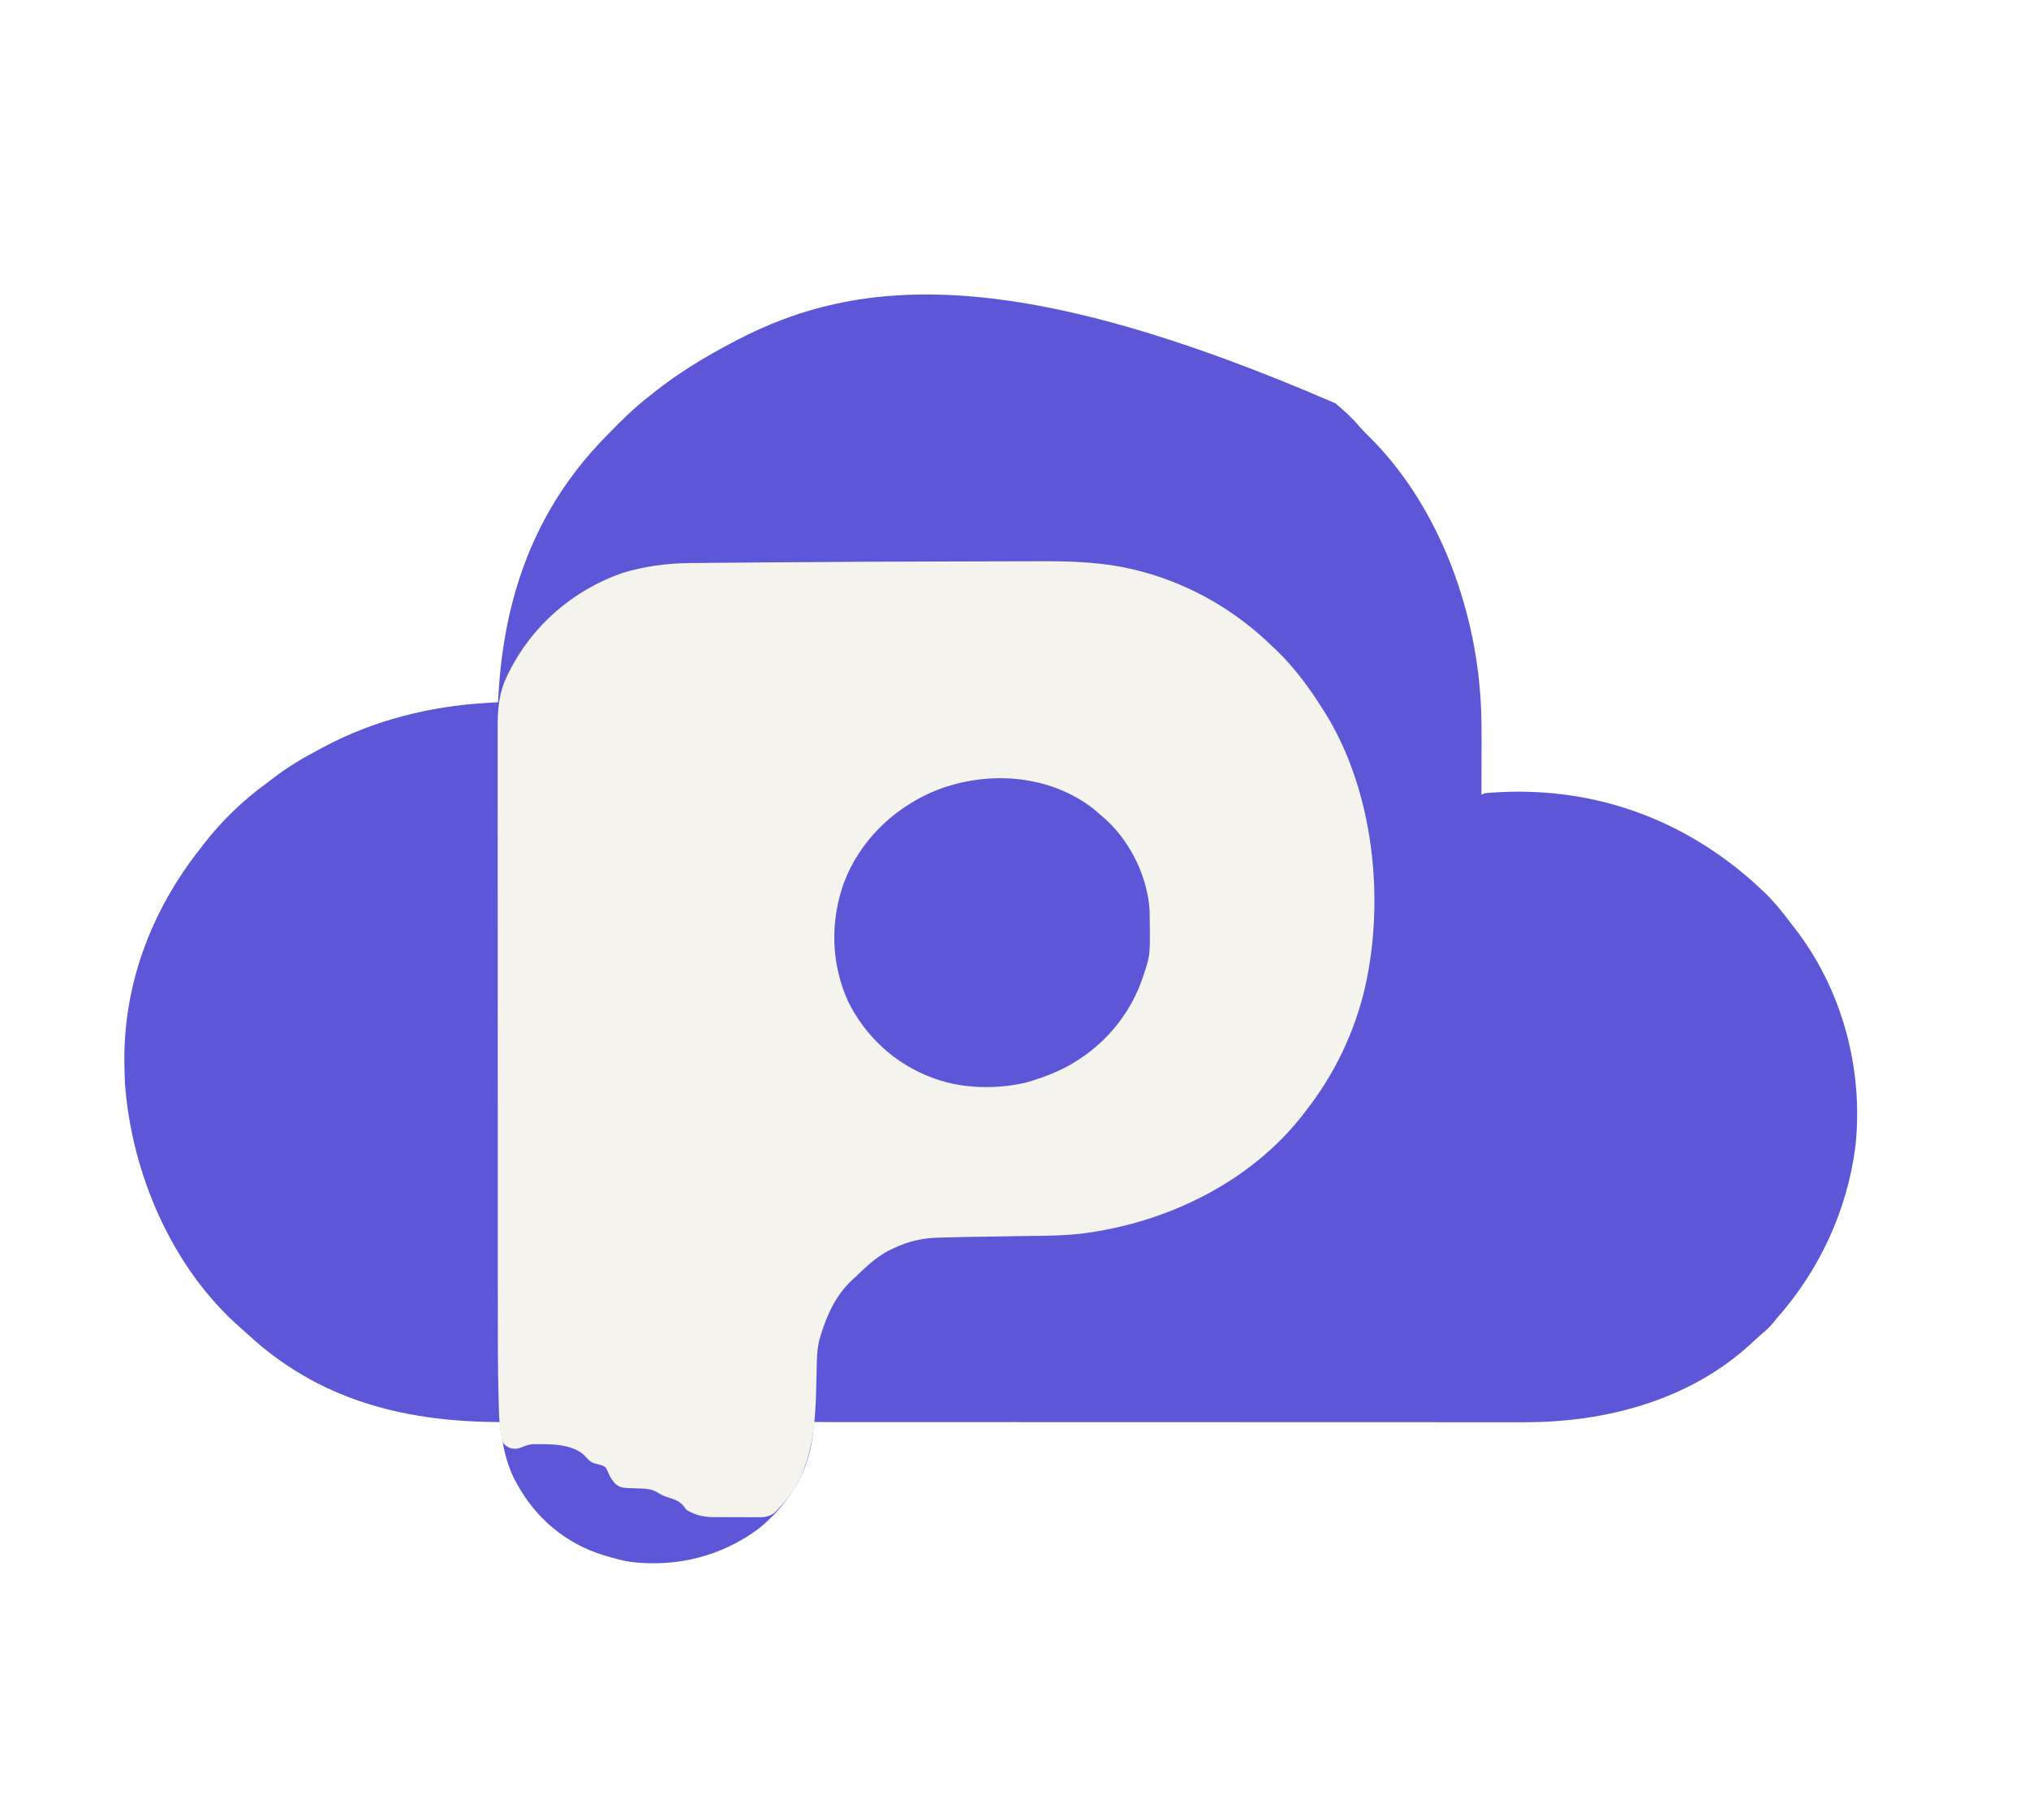
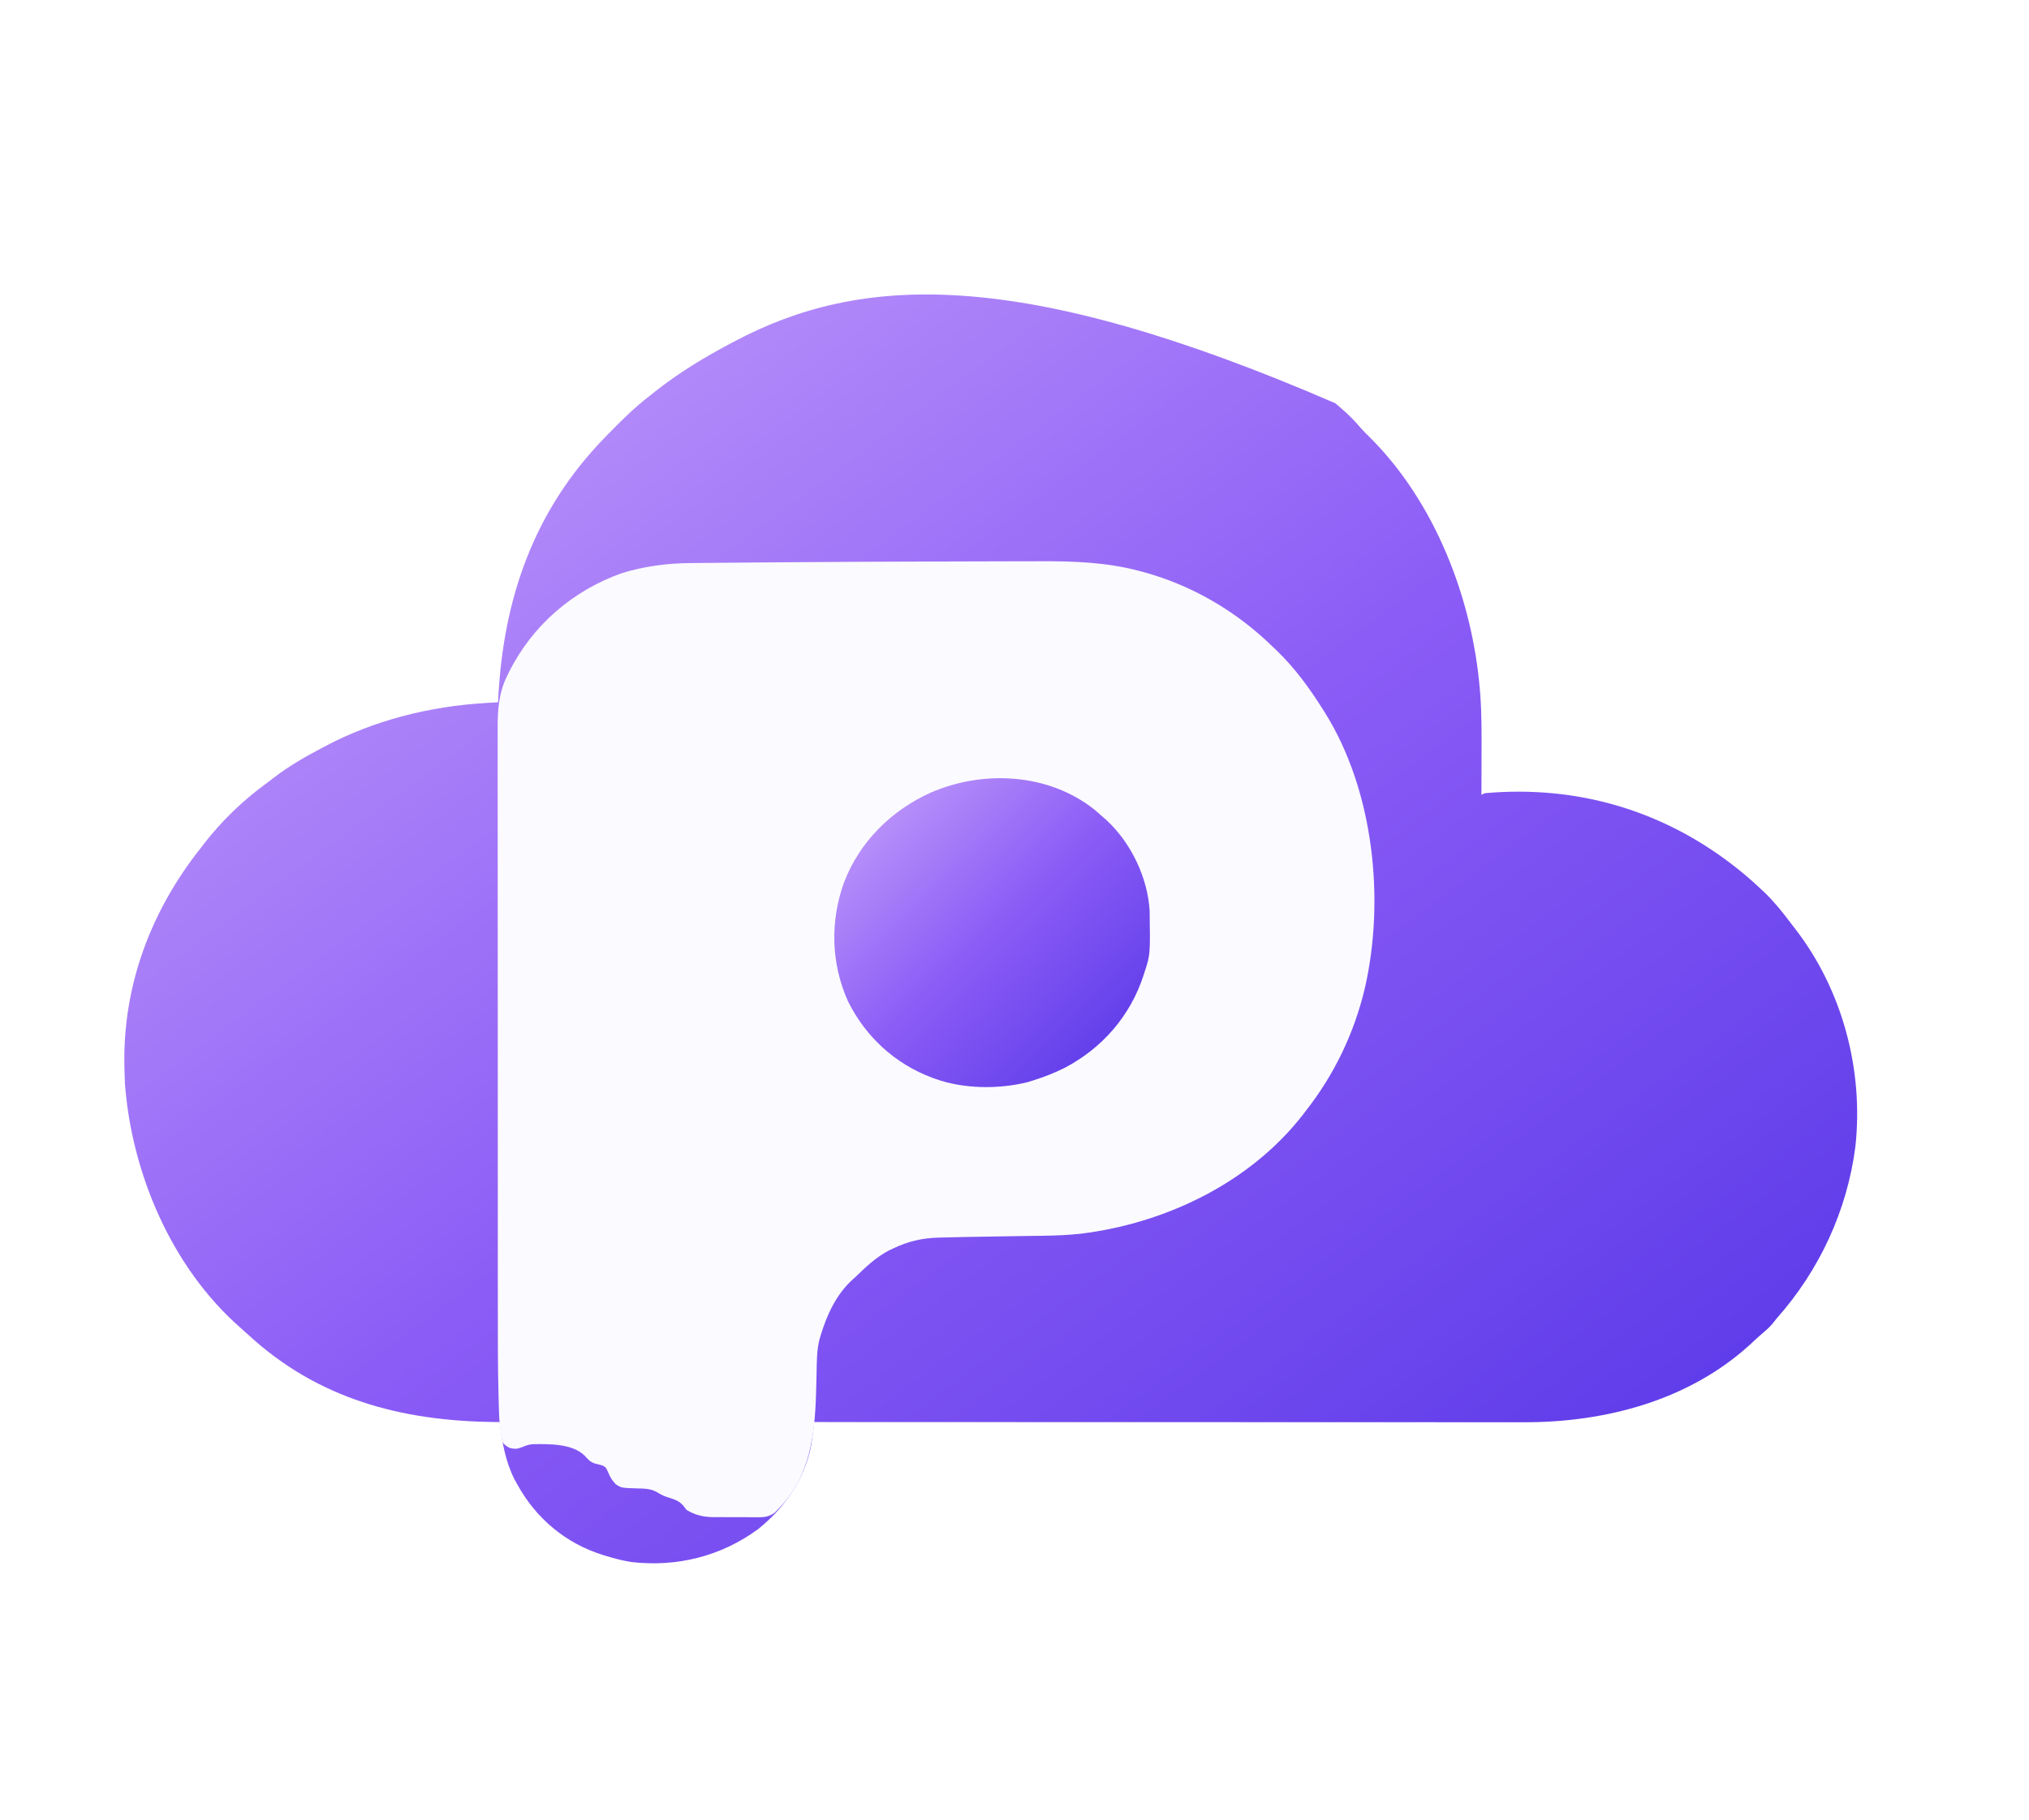
<svg xmlns="http://www.w3.org/2000/svg" viewBox="66 4 1271 1140">
-   <path d="M0 0 C1.37 1.20 2.75 2.39 4.14 3.58 C8.38 7.25 12.15 11.05 15.77 15.34 C17.56 17.38 19.44 19.25 21.39 21.14 C62.44 61.88 85.79 122.38 90.51 179.33 C90.56 179.85 90.56 179.85 90.78 182.49 C91.74 195.43 91.62 208.36 91.57 221.33 C91.57 223.66 91.56 226.00 91.56 228.34 C91.55 234.00 91.53 239.66 91.51 245.33 C92.17 245.00 92.83 244.67 93.51 244.33 C96.00 244.09 98.46 243.90 100.95 243.77 C101.70 243.72 102.46 243.68 103.24 243.64 C162.58 240.70 217.22 260.40 261.64 299.83 C263.27 301.32 264.89 302.82 266.51 304.33 C267.25 305.01 267.99 305.70 268.75 306.40 C274.87 312.29 280.06 318.78 285.16 325.54 C286.02 326.68 286.89 327.81 287.77 328.94 C317.60 367.28 331.04 417.77 325.74 465.86 C320.58 505.85 303.20 543.30 276.51 573.33 C276.17 573.76 276.17 573.76 274.43 575.97 C272.71 578.09 271.03 579.77 268.95 581.52 C265.67 584.30 262.52 587.19 259.39 590.14 C221.14 624.86 169.04 638.53 118.45 638.45 C116.53 638.45 114.60 638.45 112.68 638.45 C107.42 638.45 102.15 638.45 96.89 638.44 C91.21 638.44 85.52 638.44 79.84 638.44 C69.99 638.44 60.15 638.44 50.31 638.43 C36.08 638.43 21.85 638.42 7.63 638.42 C-15.46 638.42 -38.55 638.41 -61.64 638.40 C-84.06 638.39 -106.48 638.39 -128.91 638.38 C-129.60 638.38 -130.29 638.38 -131.00 638.38 C-137.95 638.38 -144.89 638.38 -151.84 638.38 C-210.06 638.37 -268.27 638.35 -326.49 638.33 C-326.61 639.40 -326.73 640.46 -326.85 641.56 C-327.02 642.99 -327.19 644.42 -327.36 645.86 C-327.43 646.56 -327.51 647.25 -327.59 647.98 C-330.34 670.99 -343.67 691.04 -361.49 705.33 C-384.77 722.47 -412.40 729.33 -441.10 726.03 C-446.34 725.19 -451.41 723.88 -456.49 722.33 C-457.17 722.12 -457.85 721.92 -458.55 721.71 C-482.02 714.44 -500.68 698.82 -512.49 677.33 C-513.06 676.29 -513.63 675.26 -514.22 674.20 C-519.91 662.96 -521.99 650.72 -523.49 638.33 C-524.54 638.32 -525.59 638.31 -526.67 638.30 C-585.13 637.69 -637.32 623.91 -681.09 583.54 C-682.71 582.04 -684.35 580.57 -686.01 579.12 C-729.03 541.40 -754.10 482.35 -758.24 426.02 C-758.35 423.45 -758.43 420.89 -758.49 418.33 C-758.51 417.57 -758.53 416.81 -758.55 416.02 C-759.78 365.13 -742.00 317.93 -710.49 278.33 C-709.84 277.47 -709.19 276.62 -708.52 275.74 C-697.65 261.76 -684.49 249.01 -670.19 238.58 C-668.41 237.27 -666.67 235.93 -664.93 234.57 C-655.64 227.45 -645.84 221.75 -635.49 216.33 C-634.82 215.97 -634.16 215.61 -633.47 215.25 C-602.33 198.58 -567.18 189.86 -532.02 187.78 C-531.29 187.74 -530.56 187.69 -529.81 187.65 C-528.04 187.54 -526.26 187.43 -524.49 187.33 C-524.44 186.43 -524.40 185.53 -524.35 184.60 C-521.15 122.17 -501.94 66.88 -457.49 21.33 C-456.83 20.65 -456.17 19.97 -455.49 19.26 C-447.20 10.75 -438.93 2.56 -429.49 -4.67 C-428.55 -5.43 -427.60 -6.19 -426.63 -6.97 C-411.68 -18.85 -395.36 -28.77 -378.49 -37.67 C-377.82 -38.03 -377.16 -38.38 -376.48 -38.74 C-297.79 -80.44 -199.15 -86.26 0 0 Z " fill="#5d57d8" transform="translate(902.4883,256.6719)" />
-   <path d="M0 0 C0.77 -0.00 1.54 -0.00 2.33 -0.00 C3.09 -0.01 3.86 -0.01 4.65 -0.01 C10.00 -0.02 15.36 -0.04 20.72 -0.06 C27.30 -0.08 33.89 -0.10 40.48 -0.10 C43.85 -0.10 47.23 -0.10 50.60 -0.12 C71.02 -0.22 91.52 0.59 111.38 5.79 C112.35 6.04 113.32 6.29 114.32 6.55 C144.82 14.83 172.84 31.17 195.38 53.23 C196.30 54.10 197.22 54.97 198.17 55.86 C209.66 66.95 218.92 79.73 227.38 93.23 C227.57 93.53 227.57 93.53 228.53 95.04 C258.88 143.80 266.05 211.79 253.38 267.23 C246.76 295.34 234.22 321.53 216.38 344.23 C215.68 345.15 214.97 346.08 214.25 347.03 C181.02 389.53 128.27 414.73 75.38 421.23 C67.39 422.11 59.45 422.41 51.42 422.51 C50.19 422.53 48.97 422.55 47.70 422.56 C43.80 422.62 39.90 422.68 36.00 422.73 C25.79 422.87 15.59 423.02 5.38 423.23 C4.72 423.24 4.06 423.25 3.38 423.27 C-1.21 423.35 -5.81 423.47 -10.41 423.59 C-11.59 423.62 -12.77 423.64 -13.98 423.67 C-23.97 423.97 -32.60 425.97 -41.62 430.23 C-42.72 430.74 -43.82 431.26 -44.95 431.79 C-52.95 436.06 -59.19 441.95 -65.62 448.23 C-66.28 448.81 -66.94 449.39 -67.61 450.00 C-77.79 459.25 -83.77 472.25 -87.62 485.23 C-87.72 485.55 -87.72 485.55 -88.21 487.16 C-89.97 493.90 -89.97 500.72 -90.08 507.64 C-90.15 511.31 -90.25 514.99 -90.35 518.66 C-90.37 519.39 -90.39 520.13 -90.41 520.88 C-91.20 547.49 -94.19 573.30 -113.62 593.23 C-114.46 594.09 -115.30 594.95 -116.16 595.83 C-120.22 599.16 -124.24 598.93 -129.30 598.86 C-129.76 598.86 -129.76 598.86 -132.10 598.86 C-134.05 598.86 -136.00 598.85 -137.95 598.82 C-140.91 598.79 -143.88 598.80 -146.84 598.82 C-148.74 598.82 -150.64 598.81 -152.55 598.79 C-153.42 598.80 -154.30 598.80 -155.20 598.81 C-161.31 598.69 -166.37 597.44 -171.62 594.23 C-172.24 593.40 -172.86 592.58 -173.50 591.73 C-176.43 588.28 -179.61 587.57 -183.85 586.20 C-186.28 585.35 -188.09 584.40 -190.25 583.04 C-194.42 580.78 -198.55 580.92 -203.18 580.79 C-212.40 580.49 -212.40 580.49 -215.93 578.16 C-218.29 575.59 -219.19 574.18 -220.50 571.10 C-222.08 567.48 -222.08 567.48 -224.55 566.33 C-226.11 565.91 -227.67 565.52 -229.24 565.13 C-232.16 564.02 -233.36 562.54 -235.43 560.23 C-243.25 552.70 -257.33 552.97 -267.67 553.09 C-270.11 553.26 -272.08 553.88 -274.31 554.85 C-277.58 556.07 -278.47 556.26 -282.06 555.54 C-284.62 554.23 -284.62 554.23 -286.62 552.23 C-288.86 543.72 -289.03 534.84 -289.24 526.09 C-289.28 524.70 -289.31 523.31 -289.35 521.91 C-289.80 504.39 -289.77 486.85 -289.77 469.32 C-289.77 464.23 -289.77 459.15 -289.78 454.06 C-289.79 444.15 -289.79 434.24 -289.79 424.33 C-289.79 416.28 -289.79 408.22 -289.79 400.17 C-289.80 377.28 -289.81 354.39 -289.81 331.49 C-289.81 330.27 -289.81 329.04 -289.81 327.77 C-289.81 326.54 -289.81 325.31 -289.81 324.05 C-289.81 304.06 -289.82 284.06 -289.83 264.07 C-289.84 243.49 -289.85 222.91 -289.85 202.32 C-289.85 190.79 -289.85 179.25 -289.86 167.72 C-289.87 157.92 -289.87 148.12 -289.87 138.32 C-289.86 133.32 -289.86 128.33 -289.87 123.33 C-289.88 118.76 -289.88 114.18 -289.87 109.61 C-289.87 107.96 -289.87 106.30 -289.88 104.65 C-289.91 92.90 -289.25 82.55 -284.00 71.85 C-283.64 71.12 -283.29 70.39 -282.93 69.64 C-268.37 40.19 -242.80 18.16 -211.93 7.29 C-198.01 3.03 -183.67 1.12 -169.14 1.02 C-168.23 1.01 -167.33 1.00 -166.40 0.99 C-163.39 0.96 -160.38 0.94 -157.38 0.91 C-155.19 0.89 -153.01 0.87 -150.82 0.85 C-143.61 0.78 -136.40 0.72 -129.18 0.66 C-126.68 0.64 -124.17 0.62 -121.66 0.60 C-81.11 0.28 -40.55 0.07 0 0 Z " fill="#f5f3ee" transform="translate(667.6216,355.7729)" />
-   <path d="M0 0 C1.81 1.55 3.60 3.11 5.38 4.69 C5.76 5.03 5.76 5.03 7.71 6.74 C23.00 21.01 33.39 42.72 34.54 63.62 C34.91 90.83 34.91 90.83 31.38 101.69 C31.28 102.00 31.28 102.00 30.77 103.59 C22.60 128.97 5.04 149.25 -18.48 161.65 C-24.99 164.93 -31.66 167.53 -38.62 169.69 C-39.72 170.03 -40.82 170.37 -41.95 170.72 C-59.98 175.24 -82.05 175.02 -99.62 168.69 C-100.30 168.45 -100.97 168.20 -101.66 167.96 C-124.92 159.29 -143.40 142.29 -154.39 120.12 C-165.09 96.41 -165.71 69.86 -156.88 45.50 C-147.07 19.99 -127.28 0.48 -102.62 -10.69 C-69.66 -25.02 -28.73 -22.89 0 0 Z " fill="#5d57d8" transform="translate(751.625,511.3125)" />
+   <defs>
+     <linearGradient id="pawaGrad" x1="0%" y1="0%" x2="100%" y2="100%">
+       <stop offset="0%" stop-color="#c9a4fb" />
+       <stop offset="50%" stop-color="#8b5cf6" />
+       <stop offset="100%" stop-color="#5334e6" />
+     </linearGradient>
+   </defs>
+   <path d="M0 0 C1.37 1.20 2.75 2.39 4.14 3.58 C8.38 7.25 12.15 11.05 15.77 15.34 C17.56 17.38 19.44 19.25 21.39 21.14 C62.44 61.88 85.79 122.38 90.51 179.33 C90.56 179.85 90.56 179.85 90.78 182.49 C91.74 195.43 91.62 208.36 91.57 221.33 C91.57 223.66 91.56 226.00 91.56 228.34 C91.55 234.00 91.53 239.66 91.51 245.33 C92.17 245.00 92.83 244.67 93.51 244.33 C96.00 244.09 98.46 243.90 100.95 243.77 C101.70 243.72 102.46 243.68 103.24 243.64 C162.58 240.70 217.22 260.40 261.64 299.83 C263.27 301.32 264.89 302.82 266.51 304.33 C267.25 305.01 267.99 305.70 268.75 306.40 C274.87 312.29 280.06 318.78 285.16 325.54 C286.02 326.68 286.89 327.81 287.77 328.94 C317.60 367.28 331.04 417.77 325.74 465.86 C320.58 505.85 303.20 543.30 276.51 573.33 C276.17 573.76 276.17 573.76 274.43 575.97 C272.71 578.09 271.03 579.77 268.95 581.52 C265.67 584.30 262.52 587.19 259.39 590.14 C221.14 624.86 169.04 638.53 118.45 638.45 C116.53 638.45 114.60 638.45 112.68 638.45 C107.42 638.45 102.15 638.45 96.89 638.44 C91.21 638.44 85.52 638.44 79.84 638.44 C69.99 638.44 60.15 638.44 50.31 638.43 C36.08 638.43 21.85 638.42 7.63 638.42 C-15.46 638.42 -38.55 638.41 -61.64 638.40 C-84.06 638.39 -106.48 638.39 -128.91 638.38 C-129.60 638.38 -130.29 638.38 -131.00 638.38 C-137.95 638.38 -144.89 638.38 -151.84 638.38 C-210.06 638.37 -268.27 638.35 -326.49 638.33 C-326.61 639.40 -326.73 640.46 -326.85 641.56 C-327.02 642.99 -327.19 644.42 -327.36 645.86 C-327.43 646.56 -327.51 647.25 -327.59 647.98 C-330.34 670.99 -343.67 691.04 -361.49 705.33 C-384.77 722.47 -412.40 729.33 -441.10 726.03 C-446.34 725.19 -451.41 723.88 -456.49 722.33 C-457.17 722.12 -457.85 721.92 -458.55 721.71 C-482.02 714.44 -500.68 698.82 -512.49 677.33 C-513.06 676.29 -513.63 675.26 -514.22 674.20 C-519.91 662.96 -521.99 650.72 -523.49 638.33 C-524.54 638.32 -525.59 638.31 -526.67 638.30 C-585.13 637.69 -637.32 623.91 -681.09 583.54 C-682.71 582.04 -684.35 580.57 -686.01 579.12 C-729.03 541.40 -754.10 482.35 -758.24 426.02 C-758.35 423.45 -758.43 420.89 -758.49 418.33 C-758.51 417.57 -758.53 416.81 -758.55 416.02 C-759.78 365.13 -742.00 317.93 -710.49 278.33 C-709.84 277.47 -709.19 276.62 -708.52 275.74 C-697.65 261.76 -684.49 249.01 -670.19 238.58 C-668.41 237.27 -666.67 235.93 -664.93 234.57 C-655.64 227.45 -645.84 221.75 -635.49 216.33 C-634.82 215.97 -634.16 215.61 -633.47 215.25 C-602.33 198.58 -567.18 189.86 -532.02 187.78 C-531.29 187.74 -530.56 187.69 -529.81 187.65 C-528.04 187.54 -526.26 187.43 -524.49 187.33 C-524.44 186.43 -524.40 185.53 -524.35 184.60 C-521.15 122.17 -501.94 66.88 -457.49 21.33 C-456.83 20.65 -456.17 19.97 -455.49 19.26 C-447.20 10.75 -438.93 2.56 -429.49 -4.67 C-428.55 -5.43 -427.60 -6.19 -426.63 -6.97 C-411.68 -18.85 -395.36 -28.77 -378.49 -37.67 C-377.82 -38.03 -377.16 -38.38 -376.48 -38.74 C-297.79 -80.44 -199.15 -86.26 0 0 Z " fill="url(#pawaGrad)" transform="translate(902.4883,256.6719)" />
+   <path d="M0 0 C0.77 -0.00 1.54 -0.00 2.33 -0.00 C3.09 -0.01 3.86 -0.01 4.65 -0.01 C10.00 -0.02 15.36 -0.04 20.72 -0.06 C27.30 -0.08 33.89 -0.10 40.48 -0.10 C43.85 -0.10 47.23 -0.10 50.60 -0.12 C71.02 -0.22 91.52 0.59 111.38 5.79 C112.35 6.04 113.32 6.29 114.32 6.55 C144.82 14.83 172.84 31.17 195.38 53.23 C196.30 54.10 197.22 54.97 198.17 55.86 C209.66 66.95 218.92 79.73 227.38 93.23 C227.57 93.53 227.57 93.53 228.53 95.04 C258.88 143.80 266.05 211.79 253.38 267.23 C246.76 295.34 234.22 321.53 216.38 344.23 C215.68 345.15 214.97 346.08 214.25 347.03 C181.02 389.53 128.27 414.73 75.38 421.23 C67.39 422.11 59.45 422.41 51.42 422.51 C50.19 422.53 48.97 422.55 47.70 422.56 C43.80 422.62 39.90 422.68 36.00 422.73 C25.79 422.87 15.59 423.02 5.38 423.23 C4.72 423.24 4.06 423.25 3.38 423.27 C-1.21 423.35 -5.81 423.47 -10.41 423.59 C-11.59 423.62 -12.77 423.64 -13.98 423.67 C-23.97 423.97 -32.60 425.97 -41.62 430.23 C-42.72 430.74 -43.82 431.26 -44.95 431.79 C-52.95 436.06 -59.19 441.95 -65.62 448.23 C-66.28 448.81 -66.94 449.39 -67.61 450.00 C-77.79 459.25 -83.77 472.25 -87.62 485.23 C-87.72 485.55 -87.72 485.55 -88.21 487.16 C-89.97 493.90 -89.97 500.72 -90.08 507.64 C-90.15 511.31 -90.25 514.99 -90.35 518.66 C-90.37 519.39 -90.39 520.13 -90.41 520.88 C-91.20 547.49 -94.19 573.30 -113.62 593.23 C-114.46 594.09 -115.30 594.95 -116.16 595.83 C-120.22 599.16 -124.24 598.93 -129.30 598.86 C-129.76 598.86 -129.76 598.86 -132.10 598.86 C-134.05 598.86 -136.00 598.85 -137.95 598.82 C-140.91 598.79 -143.88 598.80 -146.84 598.82 C-148.74 598.82 -150.64 598.81 -152.55 598.79 C-153.42 598.80 -154.30 598.80 -155.20 598.81 C-161.31 598.69 -166.37 597.44 -171.62 594.23 C-172.24 593.40 -172.86 592.58 -173.50 591.73 C-176.43 588.28 -179.61 587.57 -183.85 586.20 C-186.28 585.35 -188.09 584.40 -190.25 583.04 C-194.42 580.78 -198.55 580.92 -203.18 580.79 C-212.40 580.49 -212.40 580.49 -215.93 578.16 C-218.29 575.59 -219.19 574.18 -220.50 571.10 C-222.08 567.48 -222.08 567.48 -224.55 566.33 C-226.11 565.91 -227.67 565.52 -229.24 565.13 C-232.16 564.02 -233.36 562.54 -235.43 560.23 C-243.25 552.70 -257.33 552.97 -267.67 553.09 C-270.11 553.26 -272.08 553.88 -274.31 554.85 C-277.58 556.07 -278.47 556.26 -282.06 555.54 C-284.62 554.23 -284.62 554.23 -286.62 552.23 C-288.86 543.72 -289.03 534.84 -289.24 526.09 C-289.28 524.70 -289.31 523.31 -289.35 521.91 C-289.80 504.39 -289.77 486.85 -289.77 469.32 C-289.77 464.23 -289.77 459.15 -289.78 454.06 C-289.79 444.15 -289.79 434.24 -289.79 424.33 C-289.79 416.28 -289.79 408.22 -289.79 400.17 C-289.80 377.28 -289.81 354.39 -289.81 331.49 C-289.81 330.27 -289.81 329.04 -289.81 327.77 C-289.81 326.54 -289.81 325.31 -289.81 324.05 C-289.81 304.06 -289.82 284.06 -289.83 264.07 C-289.84 243.49 -289.85 222.91 -289.85 202.32 C-289.85 190.79 -289.85 179.25 -289.86 167.72 C-289.87 157.92 -289.87 148.12 -289.87 138.32 C-289.86 133.32 -289.86 128.33 -289.87 123.33 C-289.88 118.76 -289.88 114.18 -289.87 109.61 C-289.87 107.96 -289.87 106.30 -289.88 104.65 C-289.91 92.90 -289.25 82.55 -284.00 71.85 C-283.64 71.12 -283.29 70.39 -282.93 69.64 C-268.37 40.19 -242.80 18.16 -211.93 7.29 C-198.01 3.03 -183.67 1.12 -169.14 1.02 C-168.23 1.01 -167.33 1.00 -166.40 0.99 C-163.39 0.96 -160.38 0.94 -157.38 0.91 C-155.19 0.89 -153.01 0.87 -150.82 0.85 C-143.61 0.78 -136.40 0.72 -129.18 0.66 C-126.68 0.64 -124.17 0.62 -121.66 0.60 C-81.11 0.28 -40.55 0.07 0 0 Z " fill="#fbfaff" transform="translate(667.6216,355.7729)" />
+   <path d="M0 0 C1.81 1.55 3.60 3.11 5.38 4.69 C5.76 5.03 5.76 5.03 7.71 6.74 C23.00 21.01 33.39 42.72 34.54 63.62 C34.91 90.83 34.91 90.83 31.38 101.69 C31.28 102.00 31.28 102.00 30.77 103.59 C22.60 128.97 5.04 149.25 -18.48 161.65 C-24.99 164.93 -31.66 167.53 -38.62 169.69 C-39.72 170.03 -40.82 170.37 -41.95 170.72 C-59.98 175.24 -82.05 175.02 -99.62 168.69 C-100.30 168.45 -100.97 168.20 -101.66 167.96 C-124.92 159.29 -143.40 142.29 -154.39 120.12 C-165.09 96.41 -165.71 69.86 -156.88 45.50 C-147.07 19.99 -127.28 0.48 -102.62 -10.69 C-69.66 -25.02 -28.73 -22.89 0 0 Z " fill="url(#pawaGrad)" transform="translate(751.625,511.3125)" />
</svg>
